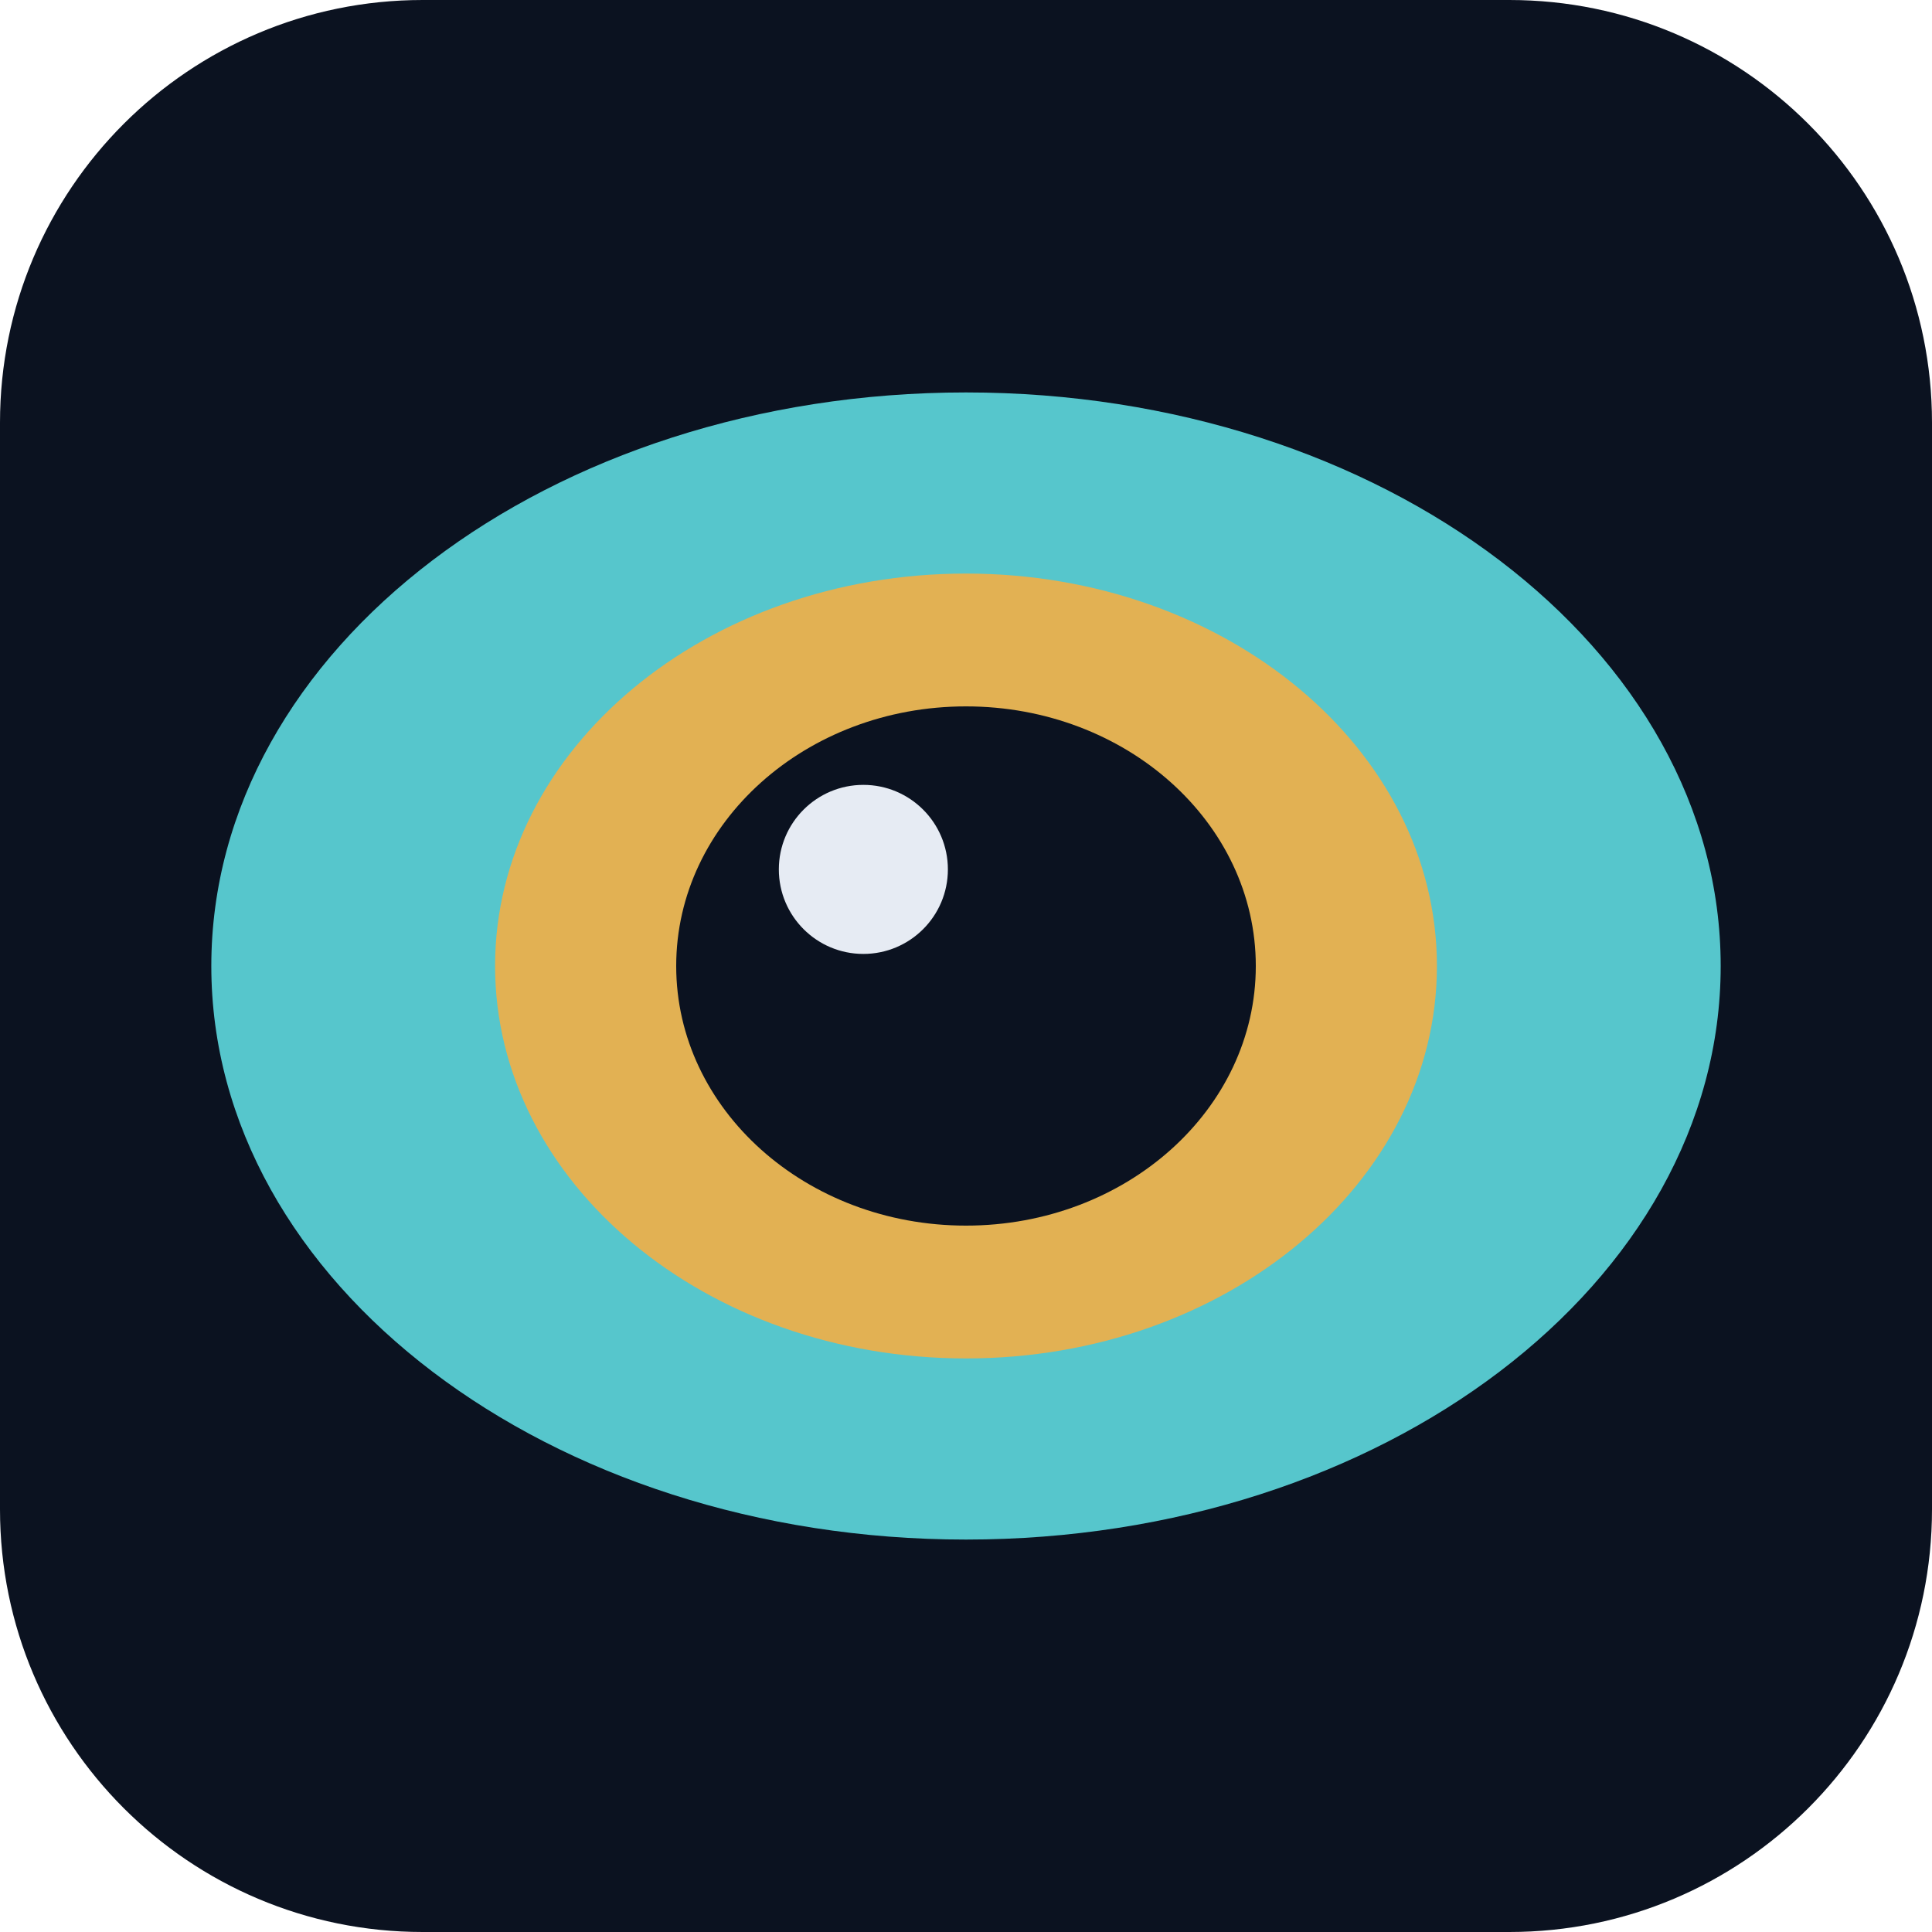
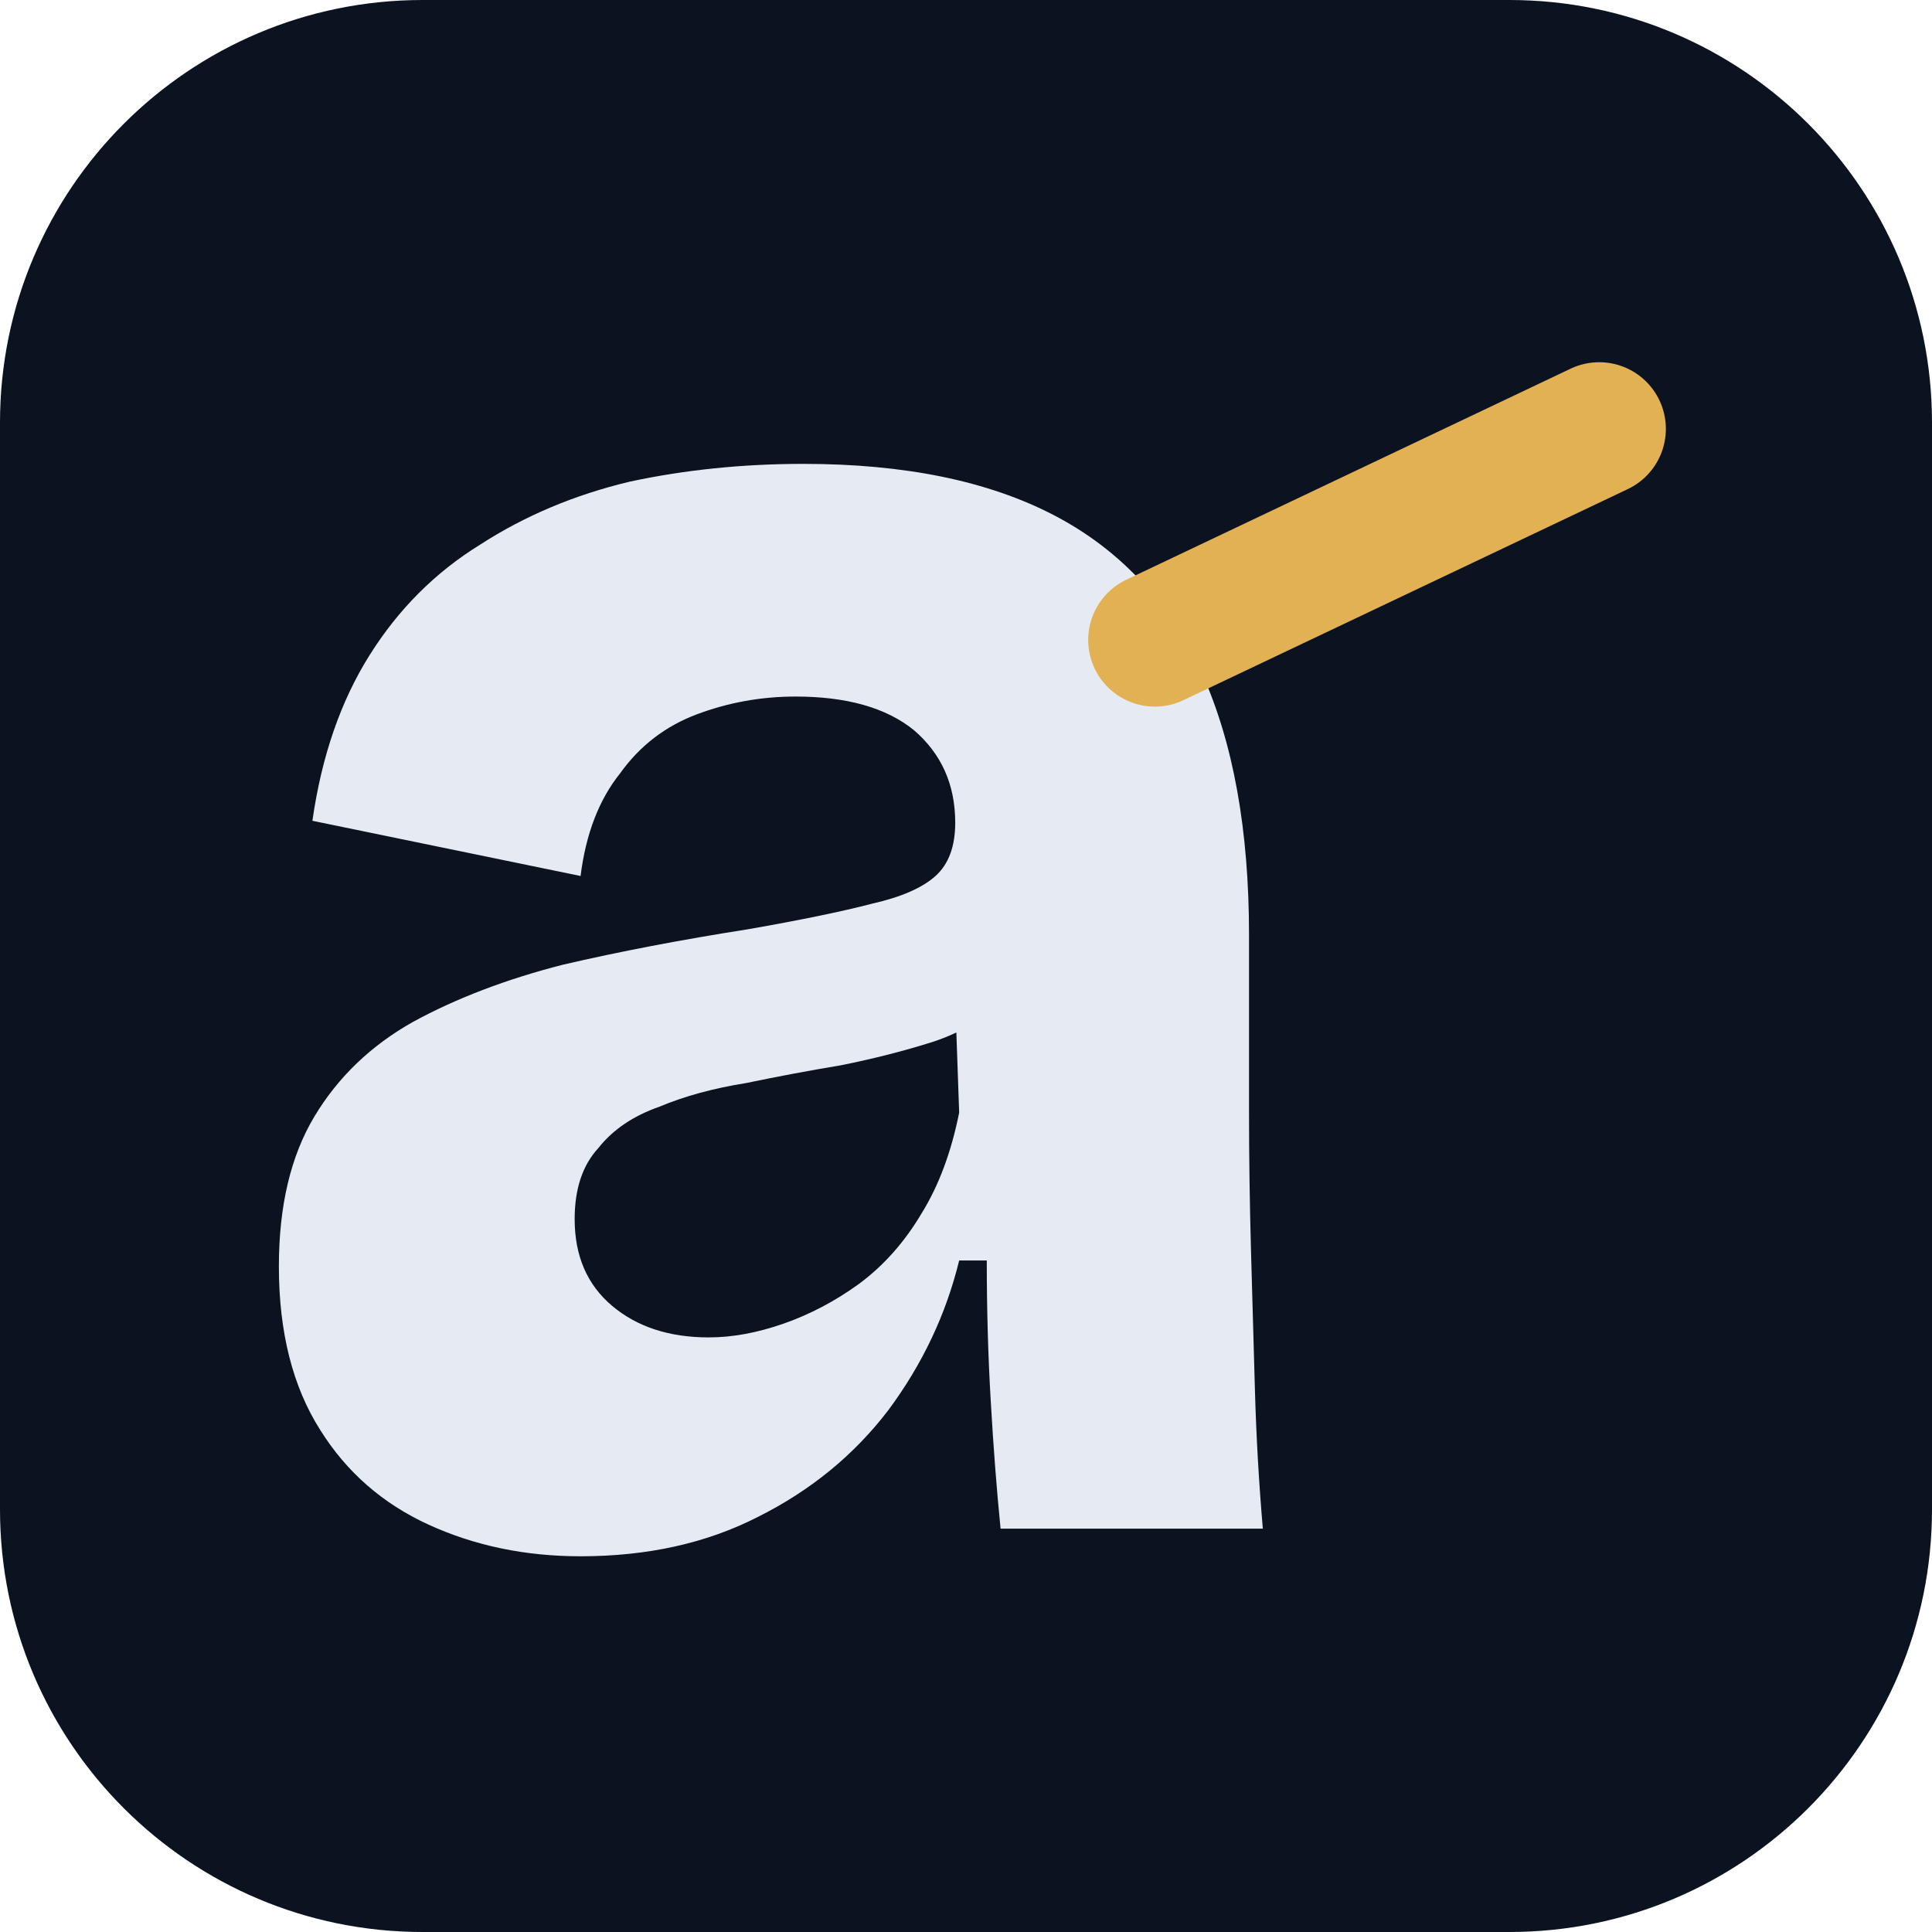
<svg xmlns="http://www.w3.org/2000/svg" viewBox="0 0 32 32">
  <rect width="32" height="32" rx="7" fill="#0b1220" />
-   <ellipse cx="16" cy="16" rx="12.5" ry="9.5" fill="#56c6cc" />
-   <ellipse cx="16" cy="16" rx="7.8" ry="6.5" fill="#e2b153" />
-   <ellipse cx="16" cy="16" rx="4.8" ry="4.3" fill="#0b1220" />
-   <circle cx="14.3" cy="14.4" r="1.4" fill="#e6ebf3" />
+   <g transform="translate(16 16) scale(0.92) translate(-16 -16)">
+     <path fill="#e6ebf3" transform="translate(2.6 26.13) scale(0.0355)" d="M182 14Q140 14 105 -2Q70 -18 50 -50Q29 -83 29 -133Q29 -179 47 -209Q65 -239 97 -257Q130 -275 173 -286Q216 -296 267 -304Q307 -311 330 -317Q352 -322 362 -331Q372 -340 372 -358Q372 -387 351 -405Q330 -422 291 -422Q265 -422 241 -413Q217 -404 202 -383Q186 -363 182 -331L46 -359Q53 -408 75 -443Q97 -478 131 -499Q165 -521 207 -531Q249 -540 295 -540Q372 -540 422 -514Q472 -488 497 -434Q521 -381 521 -301V-211Q521 -177 522 -141Q523 -105 524 -70Q525 -35 528 0H395Q392 -30 390 -65Q388 -99 388 -136H374Q364 -95 338 -60Q312 -26 272 -6Q233 14 182 14ZM247 -97Q265 -97 285 -104Q305 -111 323 -124Q342 -138 355 -160Q368 -181 374 -211L372 -268L396 -268Q382 -254 361 -247Q339 -240 314 -235Q290 -231 266 -226Q241 -222 222 -214Q202 -207 191 -193Q179 -180 179 -157Q179 -129 198 -113Q217 -97 247 -97Z" />
+     <path stroke="#e2b153" stroke-width="2.4" stroke-linecap="round" d="M19.4 10.13 27.4 6.33" />
+   </g>
</svg>
